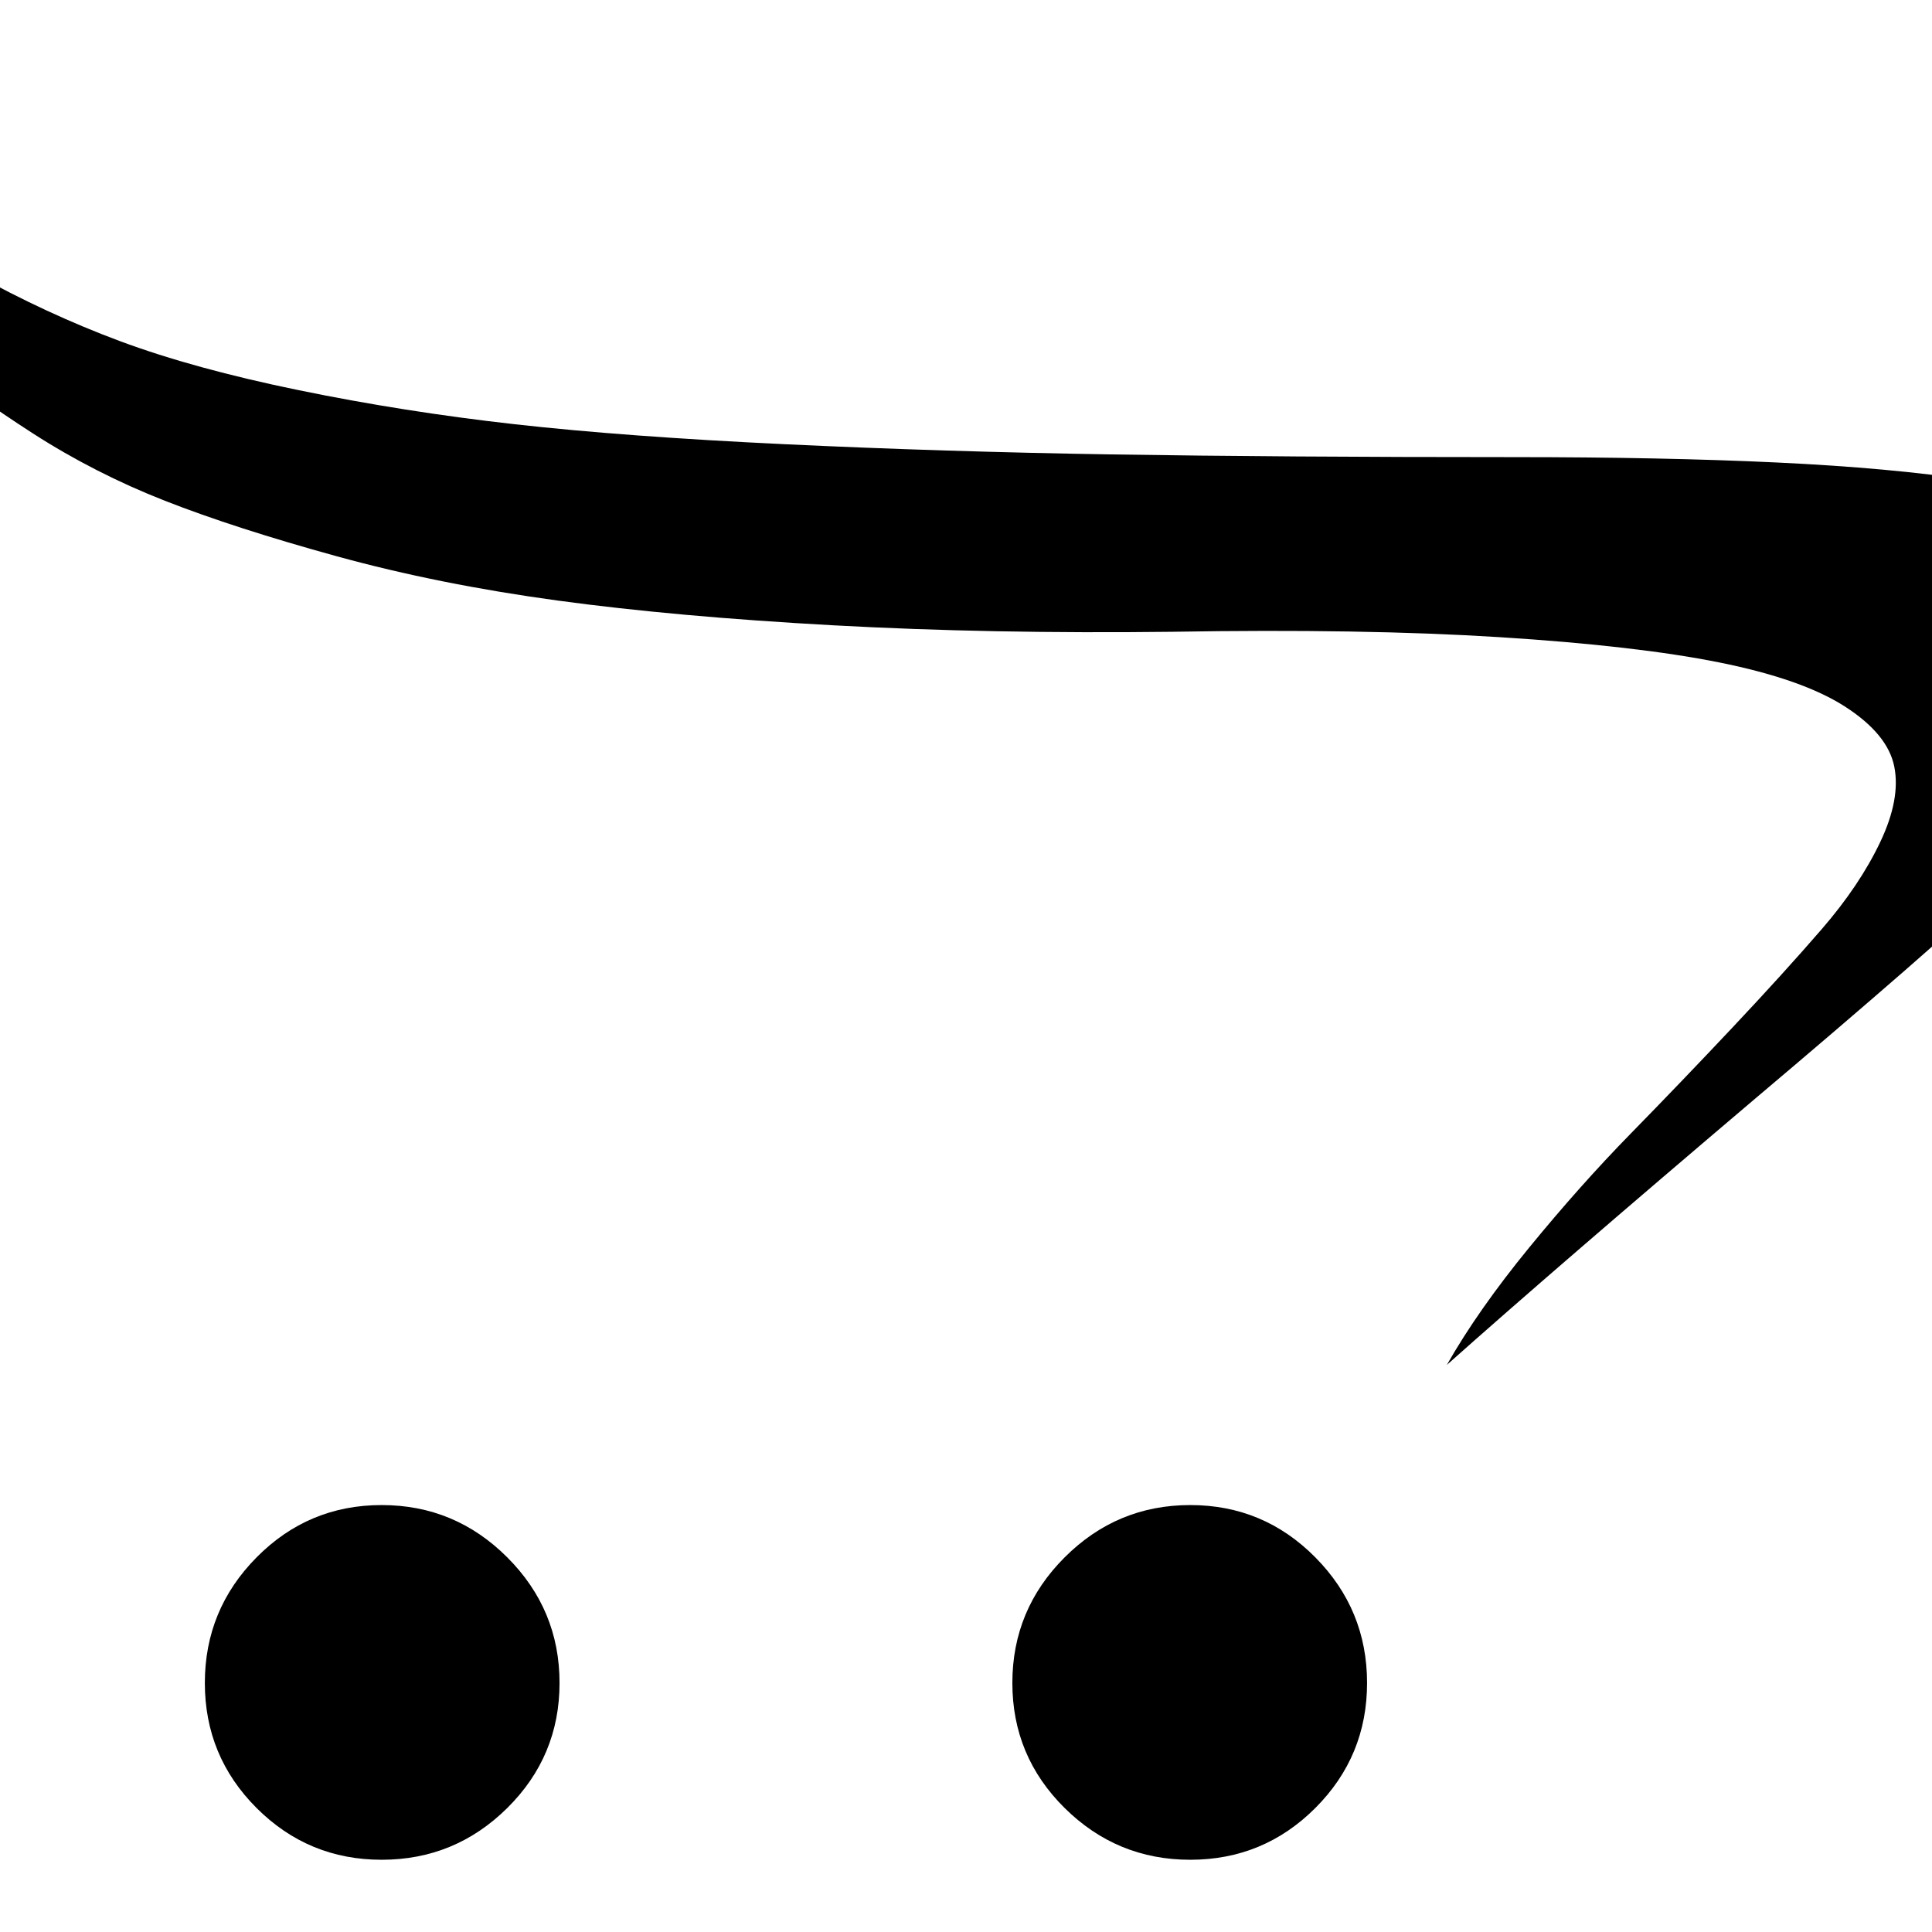
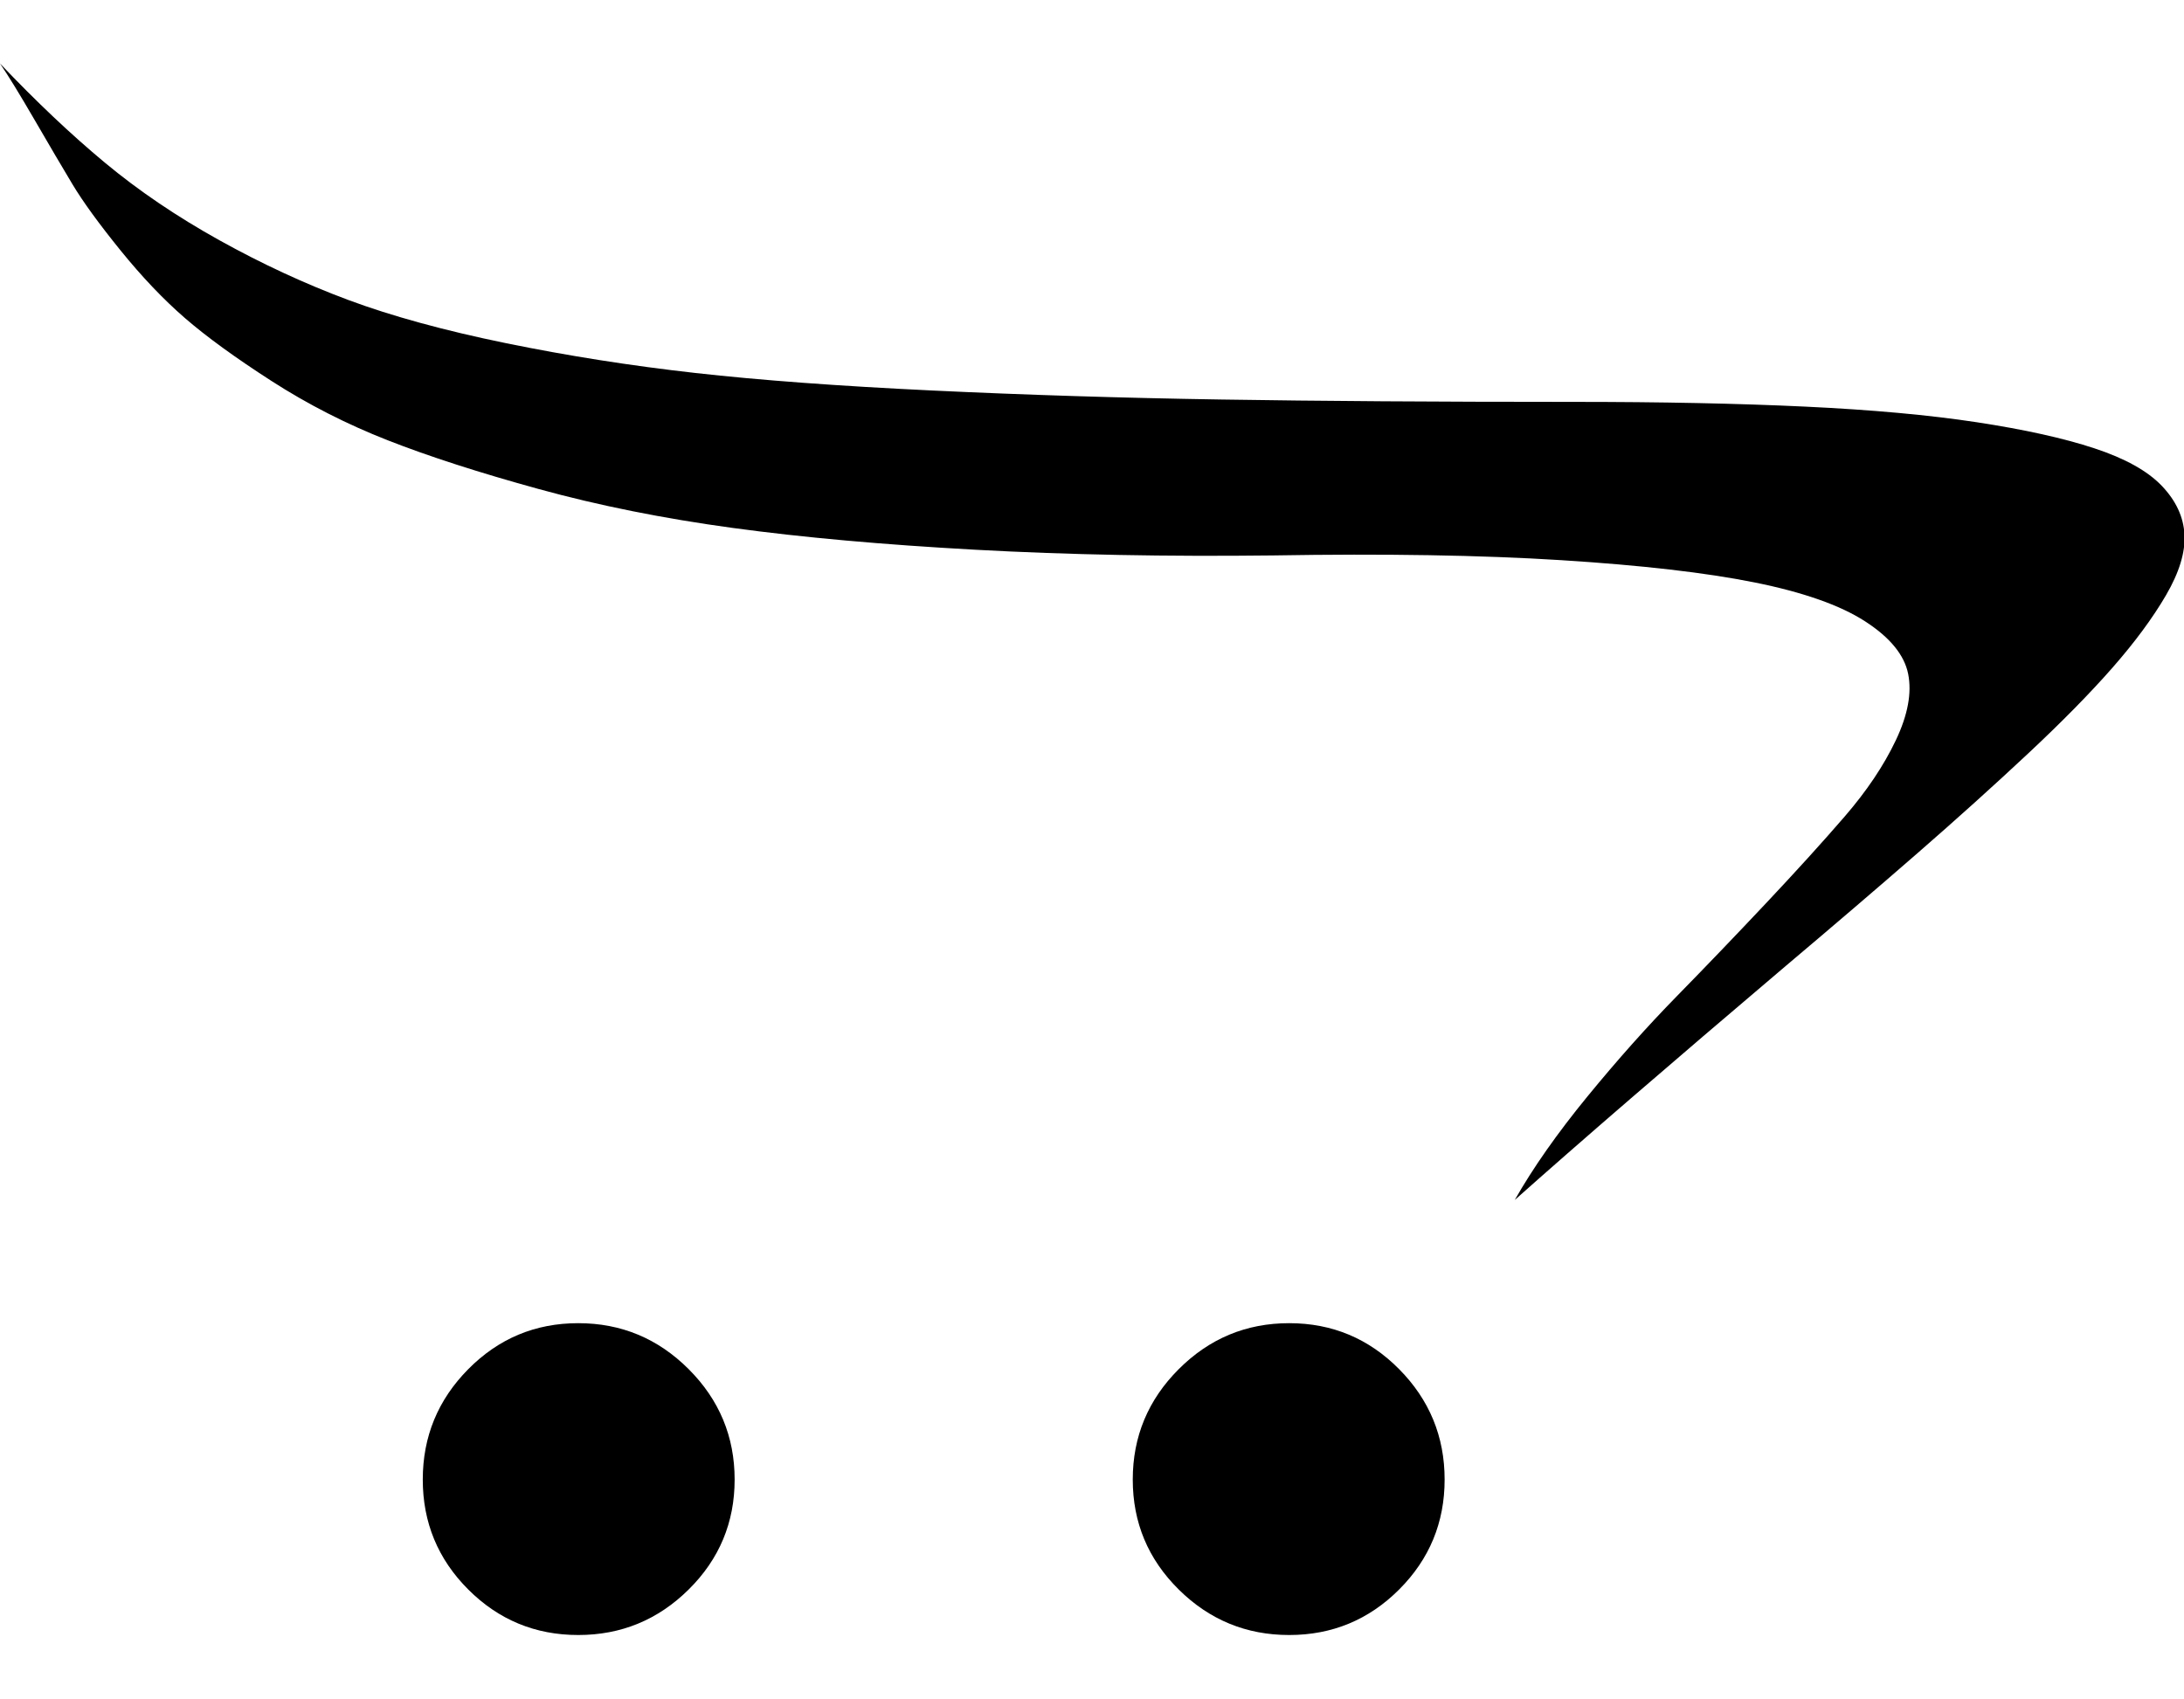
- <svg xmlns="http://www.w3.org/2000/svg" width="1792" height="1792" viewBox="0 0 1792 1792">
-   <path d="M1268 1561q0 68-48 116t-116 48-116.5-48-48.5-116 48.5-116.5 116.5-48.5 116 48.5 48 116.5zm-749 0q0 68-48.5 116t-116.5 48-116-48-48-116 48-116.5 116-48.5 116.5 48.5 48.5 116.5zm-775-1494q57 60 110.5 104.5t121 82 136 63 166 45.5 200 31.5 250 18.5 304 9.5 372.5 2.5q139 0 244.5 5t181 16.5 124 27.5 71 39.5 24 51.5-19.5 64-56.5 76.5-89.5 91-116 104.5-139 119q-185 157-286 247 29-51 76.5-109t94-105.5 94.5-98.5 83-91.5 54-80.5 13-70-45.5-55.5-116.5-41-204-23.5-304-5q-168 2-314-6t-256-23-204.5-41-159.5-51.5-122.5-62.5-91.5-66.5-68-71.5-50.5-69.5-40-68-36.5-59.5z" />
+ <svg xmlns="http://www.w3.org/2000/svg" width="2304" height="1792" viewBox="0 0 2304 1792">
+   <path d="M1524 1561q0 68-48 116t-116 48-116.5-48-48.5-116 48.5-116.5 116.5-48.5 116 48.5 48 116.5zm-749 0q0 68-48.5 116t-116.5 48-116-48-48-116 48-116.5 116-48.5 116.5 48.5 48.5 116.5zm-775-1494q57 60 110.5 104.5t121 82 136 63 166 45.5 200 31.5 250 18.5 304 9.5 372.5 2.5q139 0 244.5 5t181 16.5 124 27.5 71 39.5 24 51.5-19.5 64-56.5 76.5-89.5 91-116 104.5-139 119q-185 157-286 247 29-51 76.5-109t94-105.5 94.5-98.5 83-91.5 54-80.5 13-70-45.5-55.5-116.5-41-204-23.5-304-5q-168 2-314-6t-256-23-204.5-41-159.5-51.5-122.5-62.5-91.5-66.5-68-71.5-50.5-69.5-40-68-36.5-59.5z" />
</svg>
